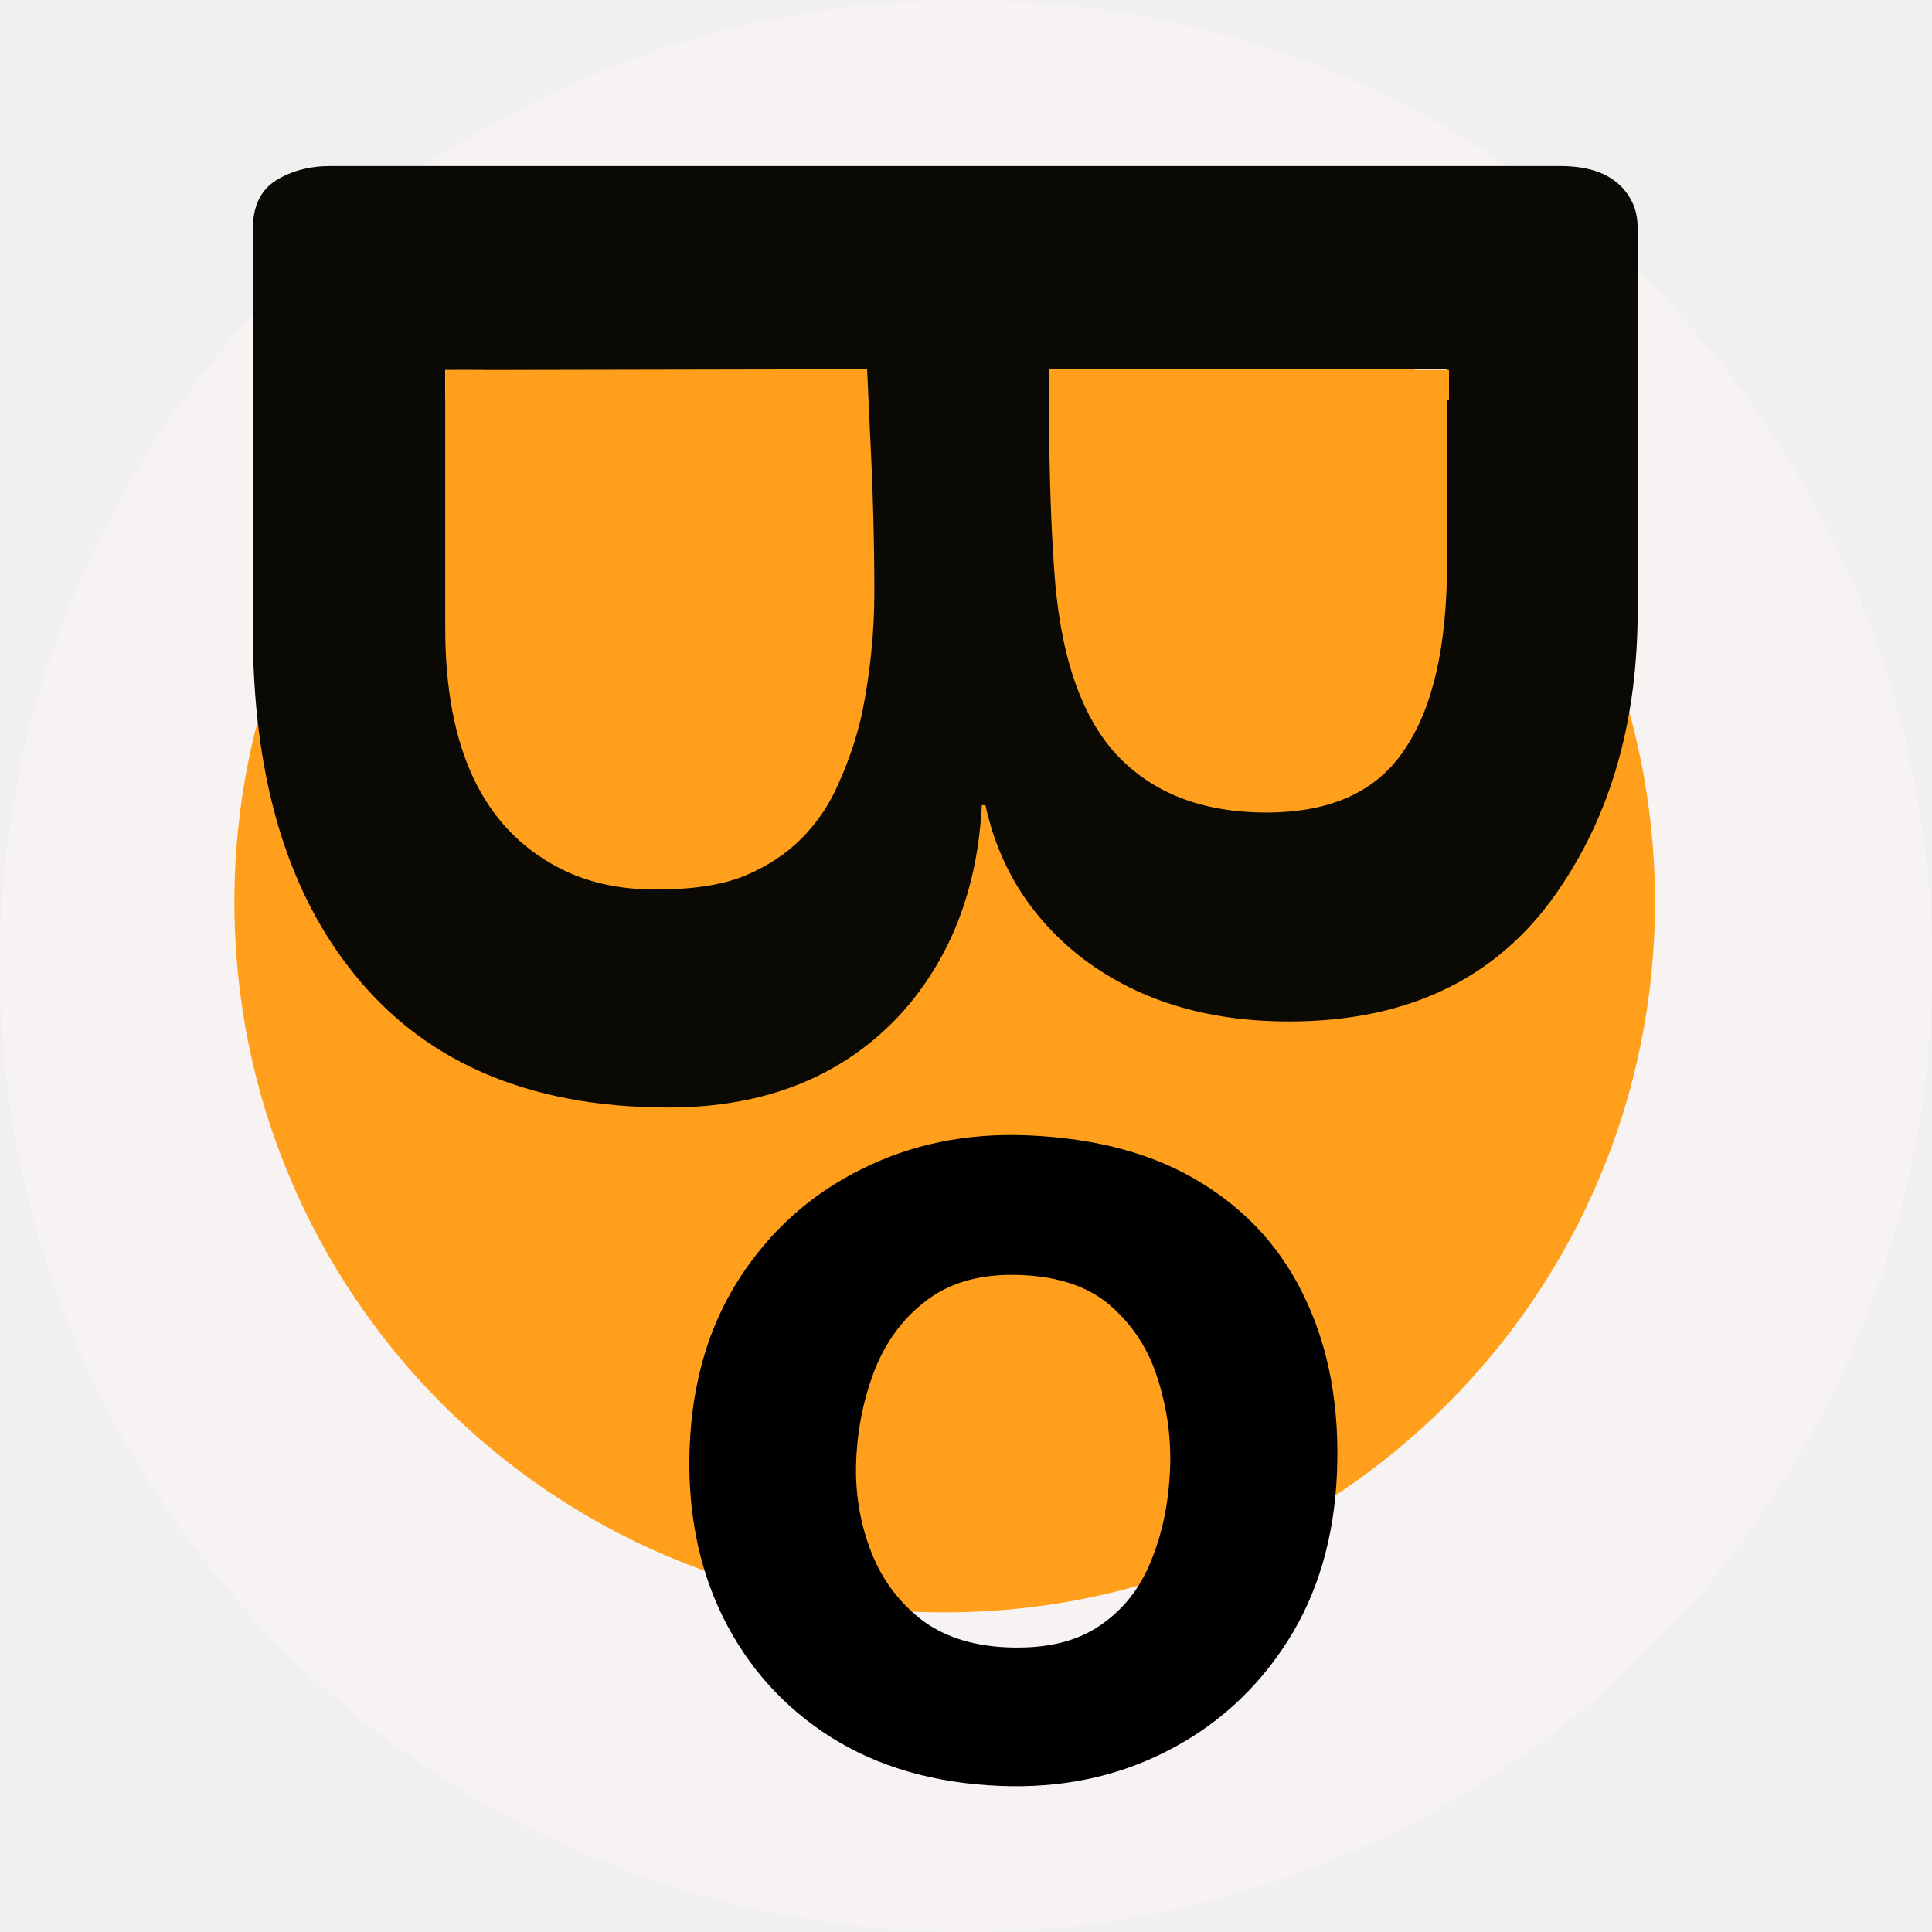
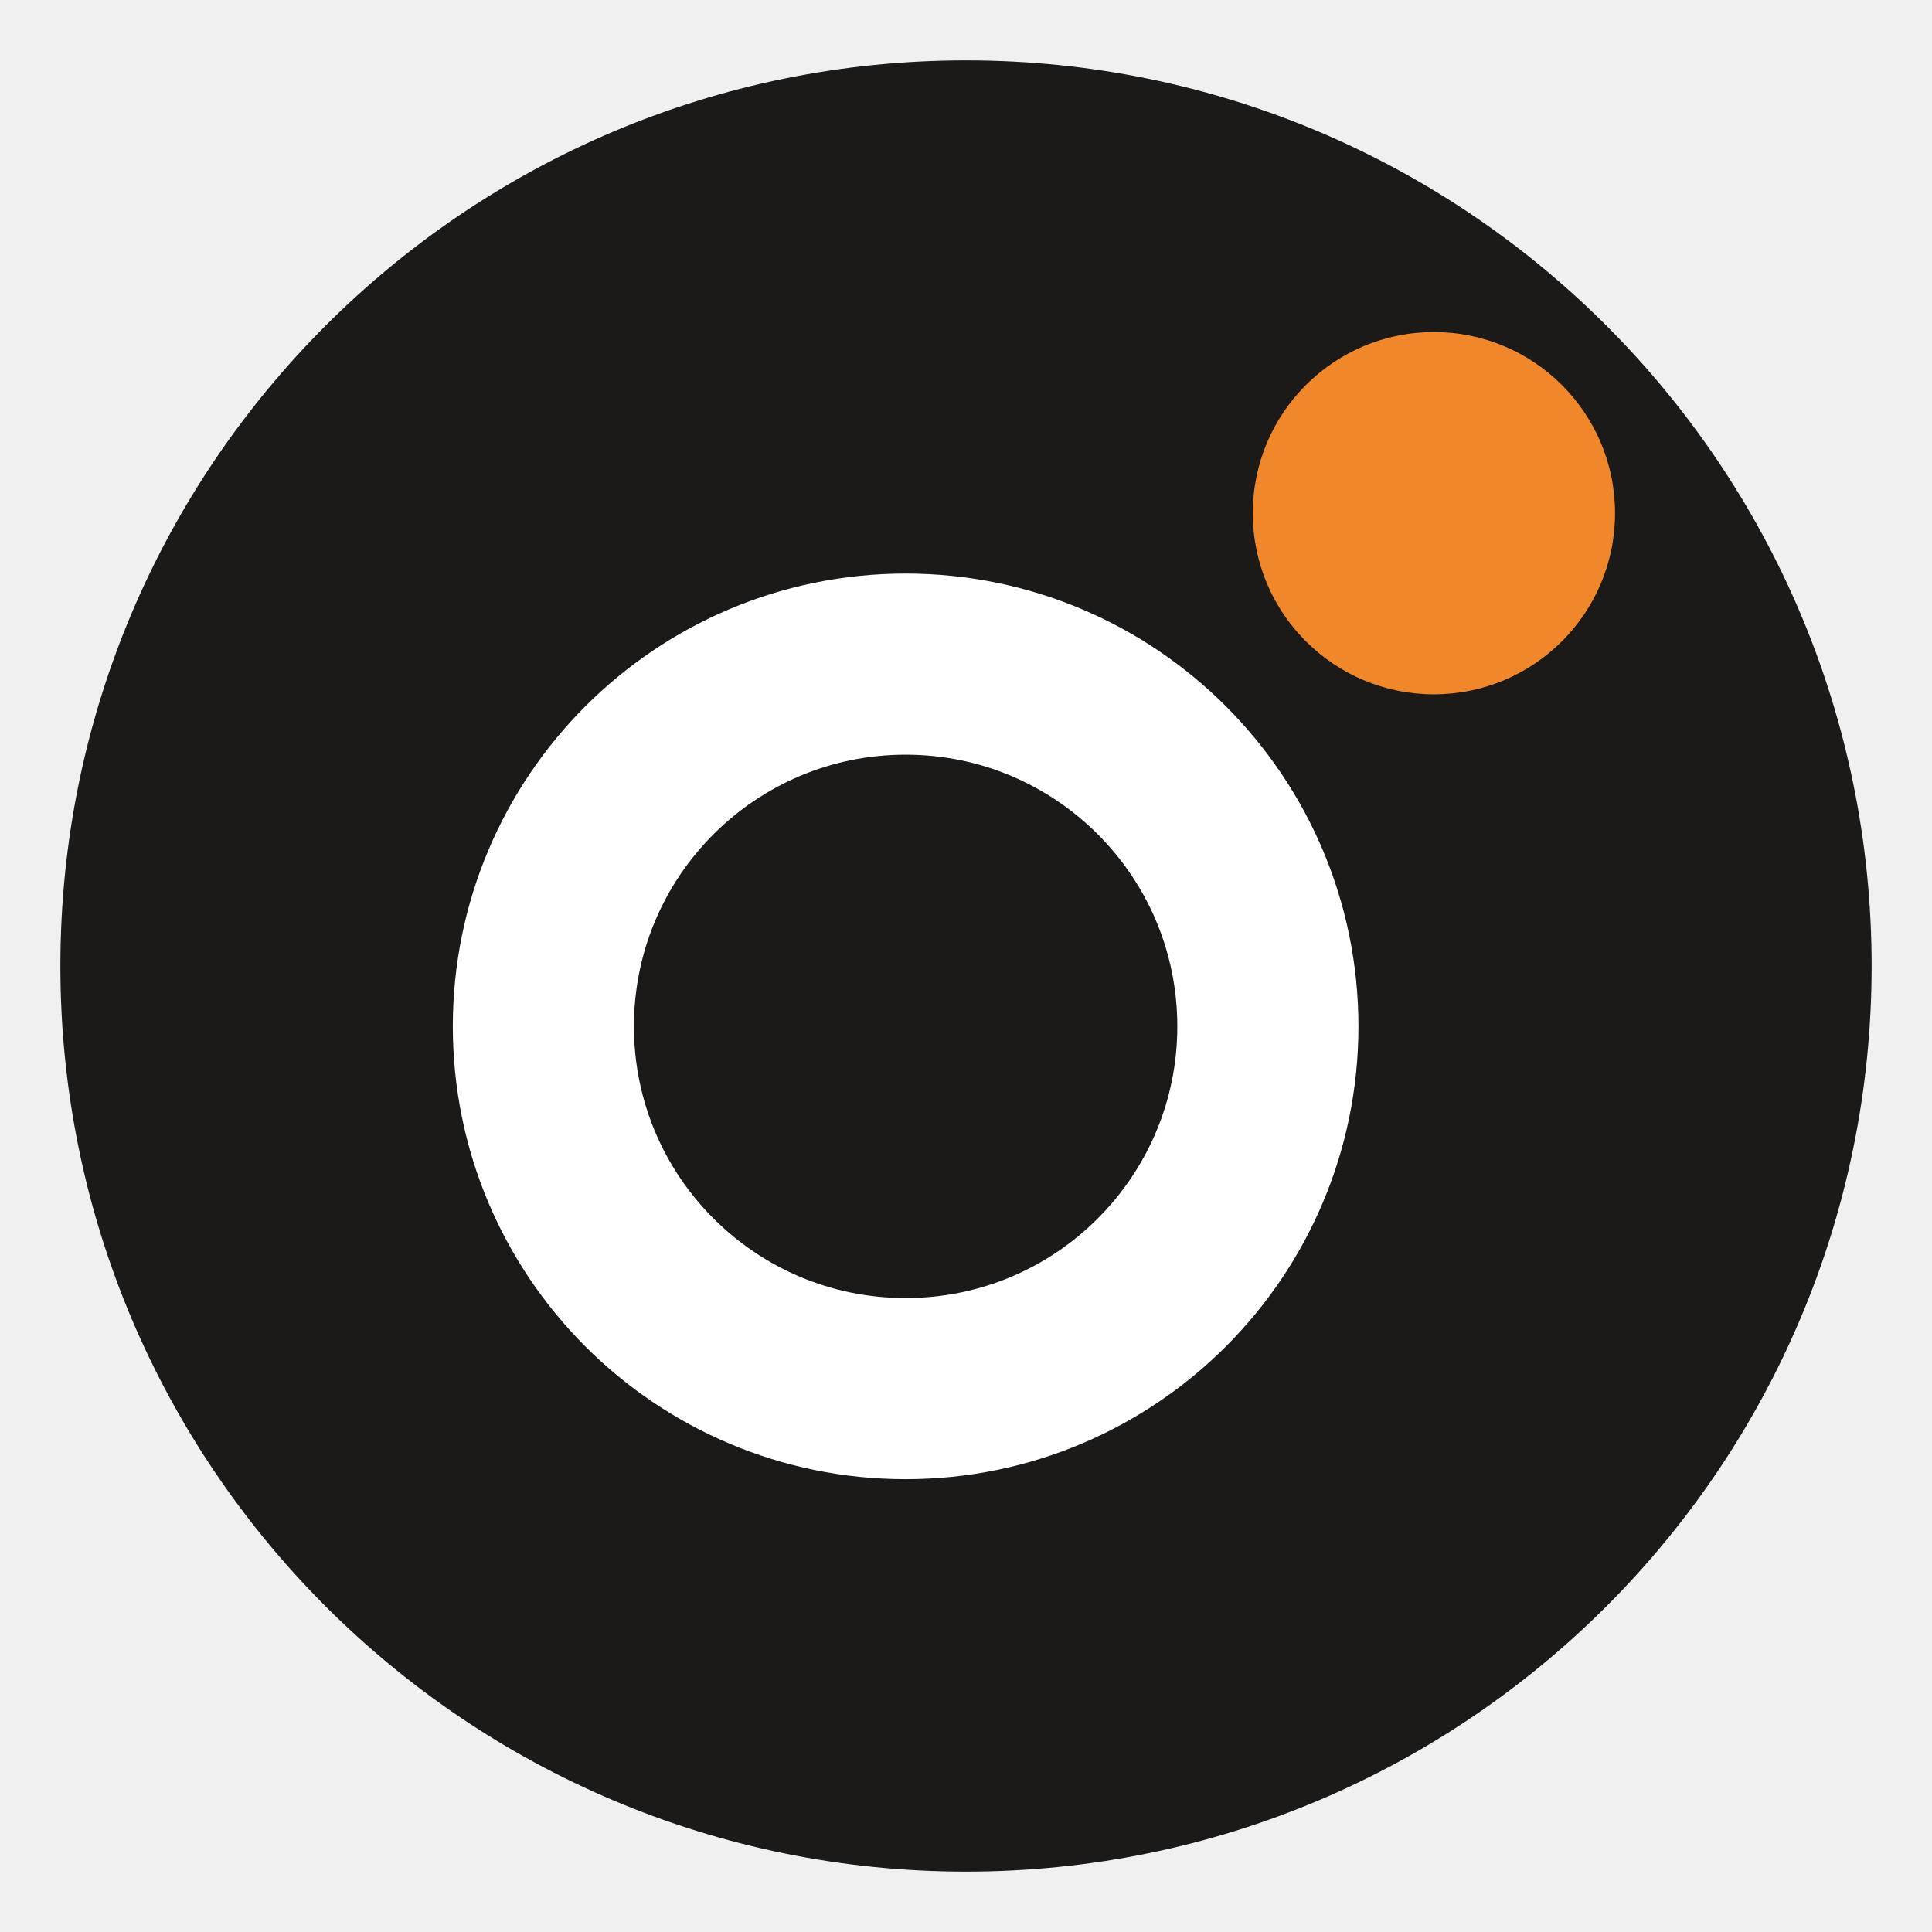
- <svg xmlns="http://www.w3.org/2000/svg" width="256" height="256" viewBox="0 0 256 256" fill="none" role="img" aria-label="odds">
-   <path d="M256 128C256 198.692 198.692 256 128 256C57.308 256 0 198.692 0 128C0 57.308 57.308 0 128 0C198.692 0 256 57.308 256 128Z" fill="#F7F3F3" />
-   <path d="M219.294 119.529C219.294 171.509 177.156 213.647 125.176 213.647C73.197 213.647 31.059 171.509 31.059 119.529C31.059 67.549 73.197 25.412 125.176 25.412C177.156 25.412 219.294 67.549 219.294 119.529Z" fill="#FF9F1C" />
-   <path d="M132.543 236.644C123.858 236.296 116.37 234.14 110.078 230.174C103.835 226.21 99.064 220.888 95.763 214.208C92.512 207.529 91.053 200.019 91.387 191.676C91.73 183.089 93.934 175.652 97.997 169.364C102.06 163.076 107.407 158.281 114.039 154.979C120.672 151.629 128.014 150.114 136.064 150.437C145.334 150.808 153.068 152.925 159.266 156.79C165.466 160.605 170.072 165.798 173.083 172.369C176.143 178.942 177.502 186.522 177.158 195.109C176.813 203.745 174.608 211.231 170.542 217.568C166.477 223.904 161.128 228.748 154.495 232.099C147.91 235.451 140.593 236.966 132.543 236.644ZM133.497 218.284C138.522 218.485 142.567 217.547 145.631 215.471C148.743 213.397 151.033 210.532 152.498 206.876C154.013 203.223 154.861 199.128 155.042 194.59C155.2 190.639 154.672 186.732 153.458 182.872C152.293 179.014 150.248 175.78 147.323 173.171C144.446 170.563 140.422 169.156 135.25 168.949C130.274 168.75 126.2 169.809 123.028 172.125C119.908 174.395 117.562 177.453 115.991 181.299C114.469 185.148 113.621 189.243 113.447 193.585C113.287 197.586 113.89 201.446 115.257 205.166C116.623 208.886 118.797 211.953 121.779 214.37C124.81 216.788 128.716 218.092 133.497 218.284Z" fill="black" />
-   <path d="M206.706 22C211.414 22 214.566 23.52 216.162 26.56C216.721 27.573 217 28.84 217 30.36V80.846C217 95.033 213.688 107.121 207.065 117.11C199.165 129.27 187.075 135.35 170.796 135.35C159.704 135.35 150.447 132.455 143.025 126.664C136.482 121.453 132.332 114.793 130.577 106.687H130.098C129.539 117.761 125.988 126.954 119.445 134.264C111.784 142.588 101.49 146.75 88.562 146.75C69.729 146.75 55.565 140.489 46.069 127.967C37.69 117.037 33.5 102.199 33.5 83.452V30.36C33.5 27.392 34.498 25.257 36.492 23.954C38.567 22.651 41.001 22 43.794 22H206.706ZM138.956 48.926C138.956 59.928 139.195 68.722 139.674 75.309C140.392 86.456 143.105 94.635 147.813 99.847C152.601 105.058 159.265 107.664 167.803 107.664C176.342 107.664 182.447 104.877 186.117 99.304C189.868 93.803 191.743 85.551 191.743 74.549V48.926H138.956ZM58.996 83.235C58.996 99.159 63.984 109.727 73.959 114.938C77.629 116.893 81.939 117.87 86.886 117.87C91.834 117.87 95.784 117.254 98.737 116.024C101.689 114.793 104.203 113.129 106.278 111.03C108.352 108.931 109.988 106.47 111.185 103.647C112.462 100.824 113.46 97.856 114.178 94.744C115.295 89.315 115.854 83.886 115.854 78.458C115.854 71.654 115.654 64.452 115.255 56.852L114.896 48.926L58.996 49.035V83.235Z" fill="#0A0903" />
-   <path d="M192 53.023V49.022H183L192 53.023Z" fill="#FF9F1C" />
-   <path d="M59 53.023V49.022H64L59 53.023Z" fill="#FF9F1C" />
+ <svg xmlns="http://www.w3.org/2000/svg" viewBox="0 0 64 64" role="img" aria-label="odds">
+   <circle cx="32" cy="32" r="30" fill="#1c1a19" />
+   <circle cx="30" cy="34" r="12" fill="none" stroke="#ffffff" stroke-width="6" />
+   <circle cx="47.5" cy="17" r="6" fill="#f0872a" />
</svg>
